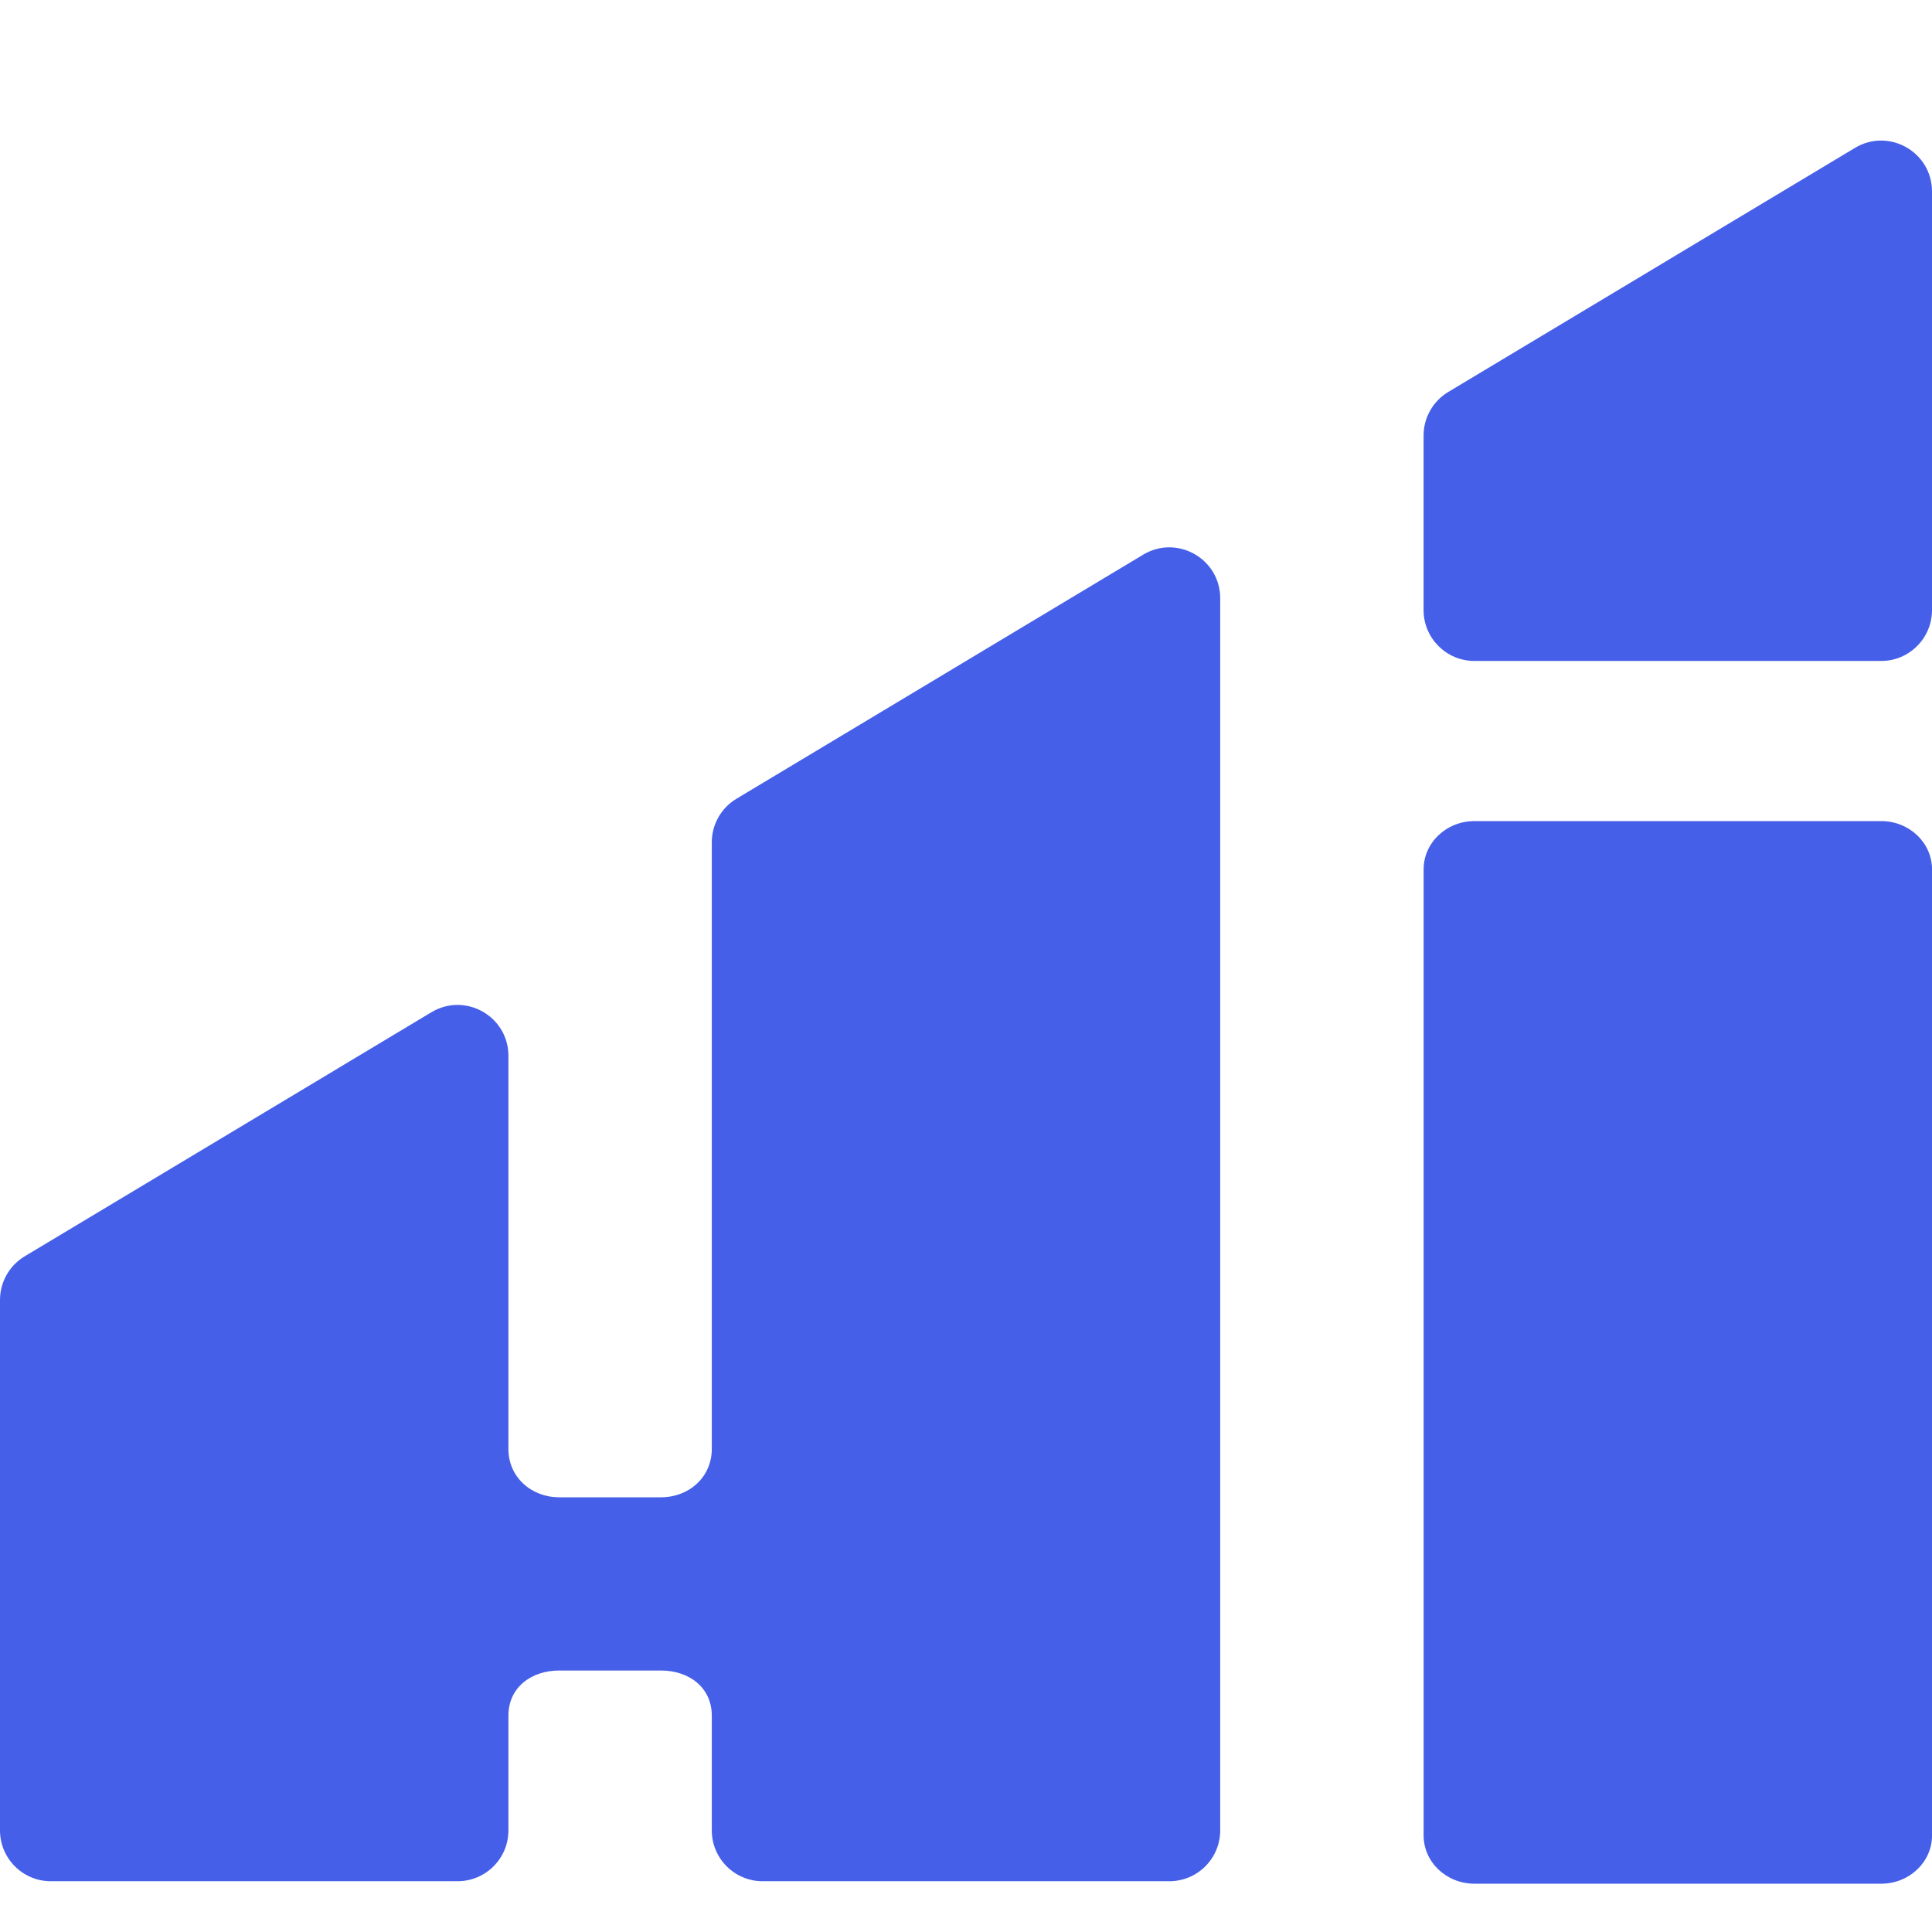
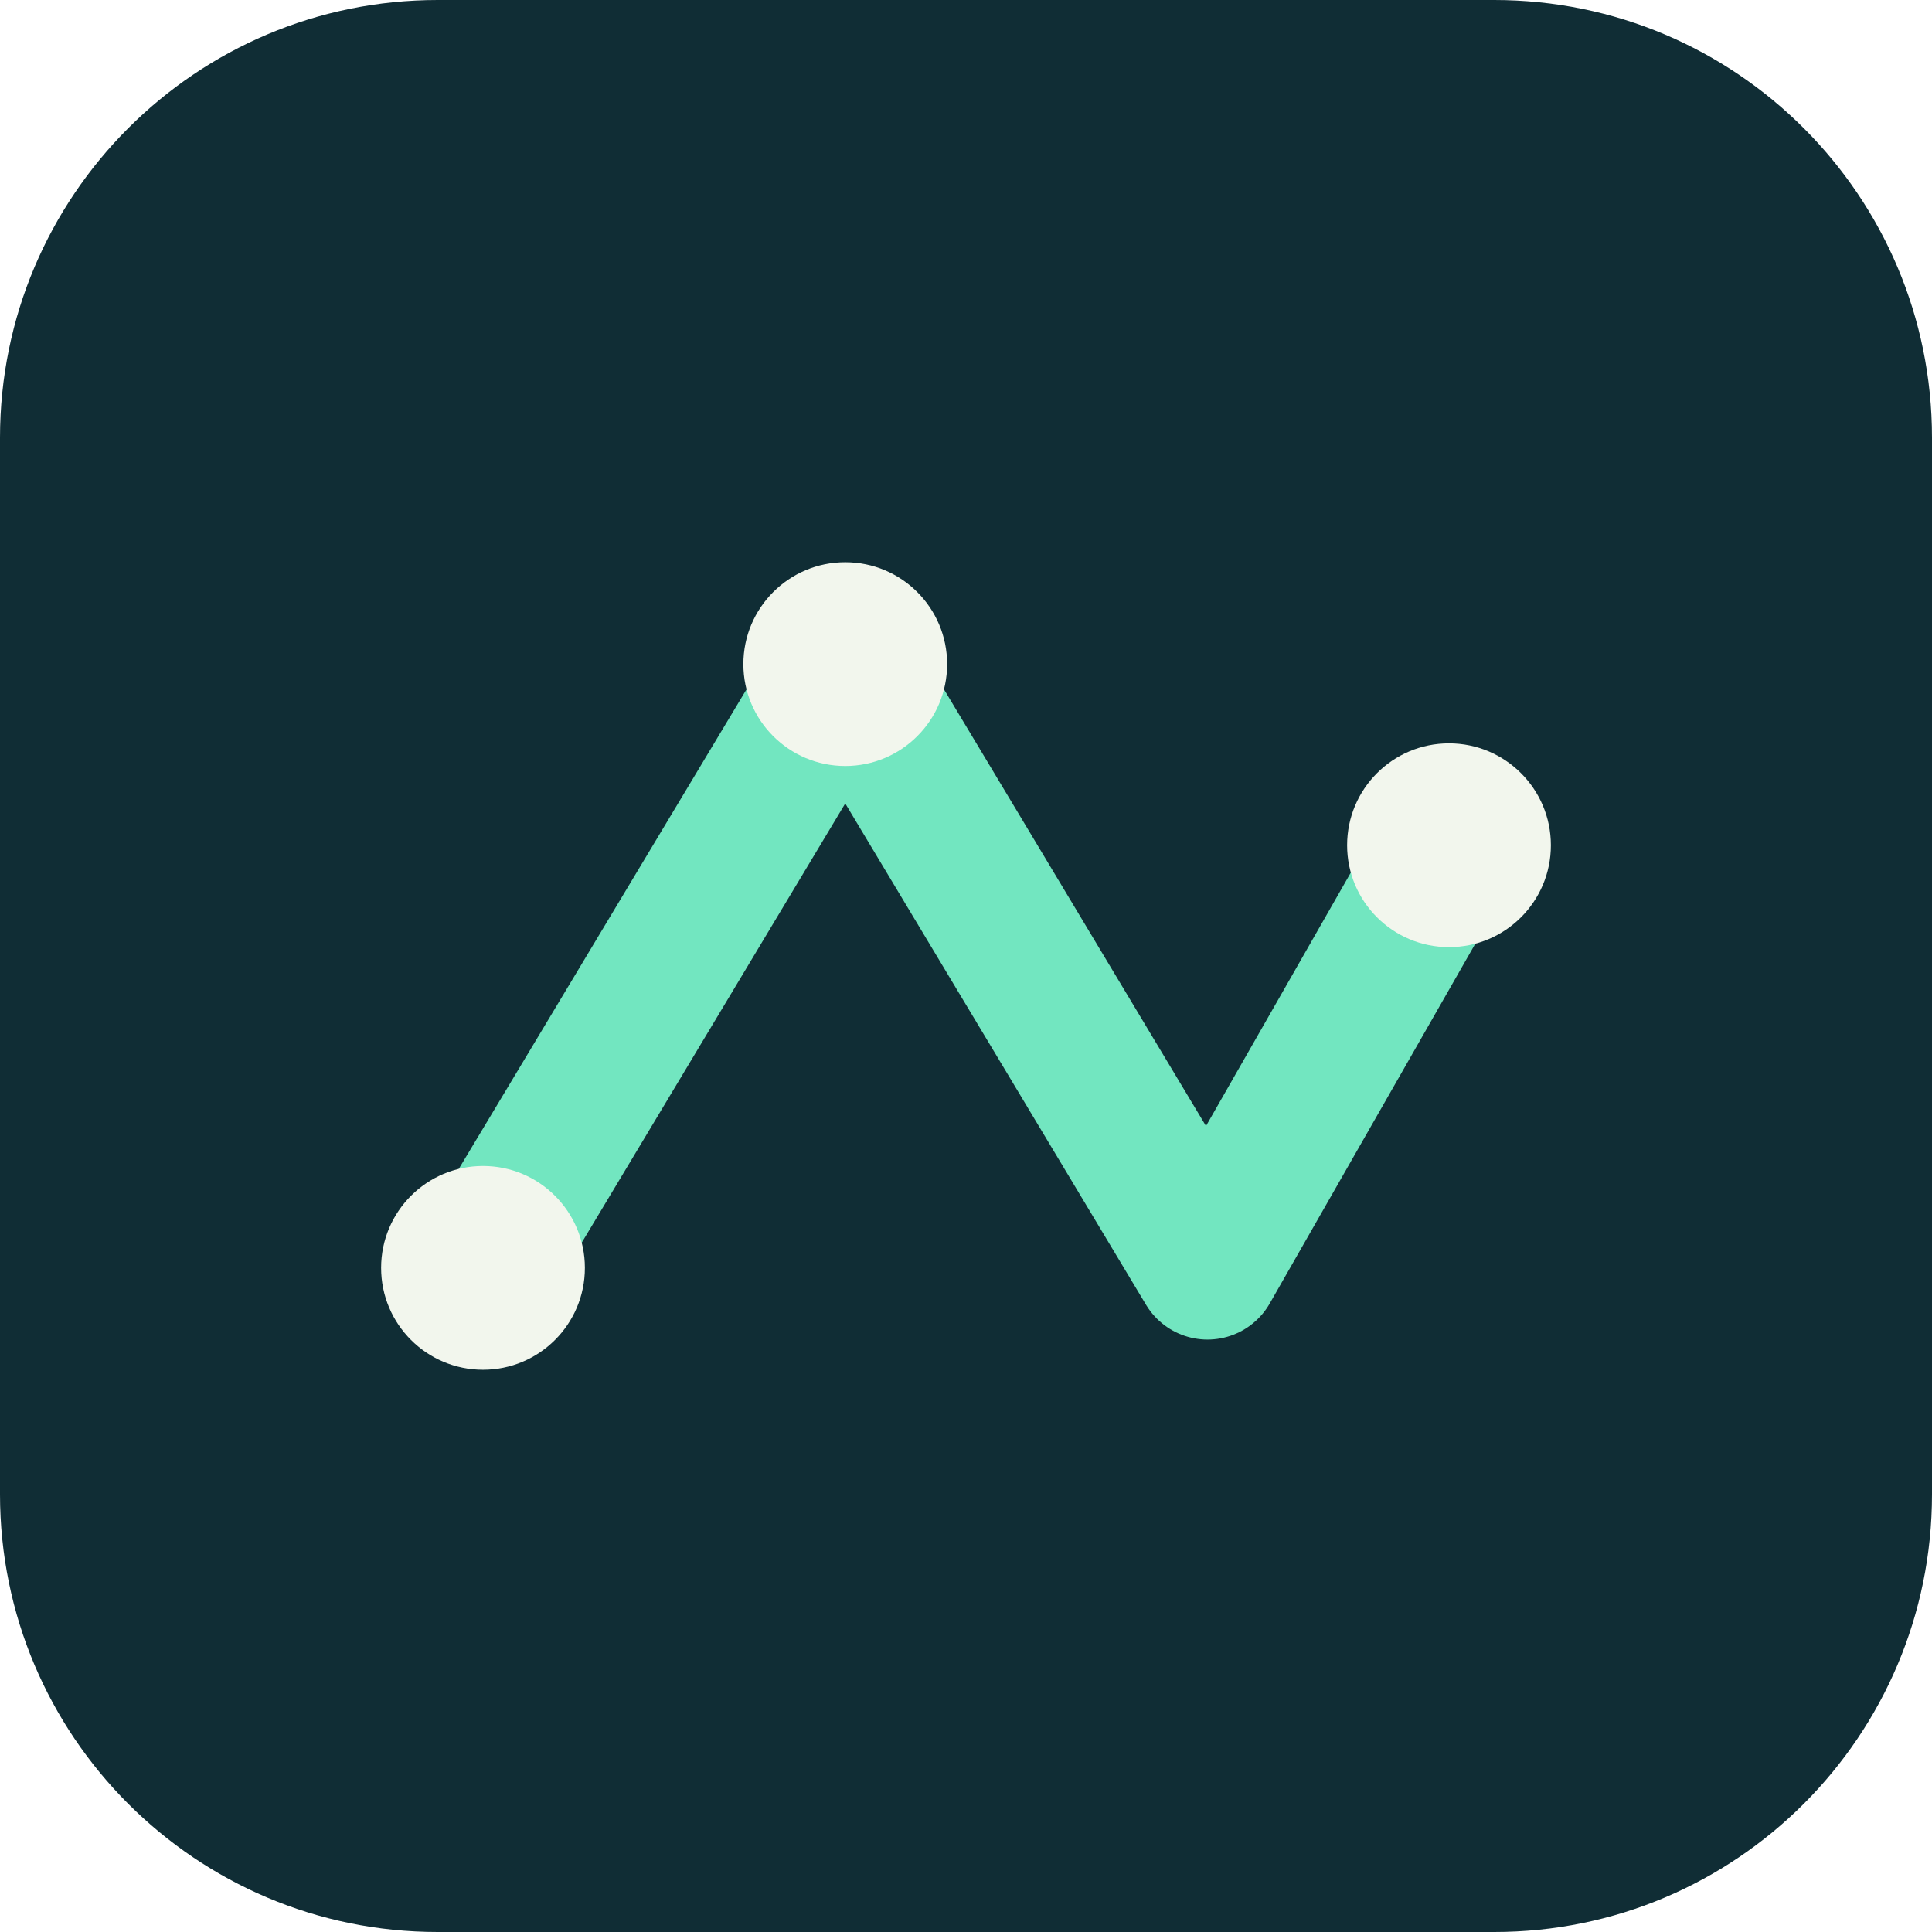
- <svg xmlns="http://www.w3.org/2000/svg" width="64" height="64" viewBox="0 0 64 64" fill="none">
-   <g clip-path="url(#clip0_408_56)">
-     <path d="M47.158 14.428C47.158 13.837 47.468 13.289 47.976 12.984L61.449 4.899C62.572 4.225 64 5.034 64 6.343V20.21C64 21.14 63.246 21.895 62.316 21.895H48.842C47.912 21.895 47.158 21.14 47.158 20.21V14.428Z" fill="#455FE9" />
-     <path fill-rule="evenodd" clip-rule="evenodd" d="M24.397 26.459C23.889 26.764 23.579 27.312 23.579 27.903V43.792L23.579 45.475L23.579 45.476L23.579 48C23.579 48.93 22.825 49.6 21.895 49.6H18.526C17.596 49.6 16.842 48.93 16.842 48V45.475V34.976C16.842 33.667 15.414 32.858 14.291 33.532L0.818 41.617C0.31 41.922 0 42.47 0 43.062V60.634C0 61.564 0.754 62.318 1.684 62.318H15.158C16.088 62.318 16.842 61.564 16.842 60.634V58.949V56.831C16.842 55.901 17.596 55.338 18.526 55.338H21.895C22.825 55.338 23.579 55.901 23.579 56.831V58.949L23.579 60.634C23.579 61.564 24.333 62.318 25.263 62.318H38.737C39.667 62.318 40.421 61.564 40.421 60.634V45.476V43.792V19.818C40.421 18.509 38.993 17.7 37.87 18.374L24.397 26.459Z" fill="#455FE9" />
-     <path d="M47.159 28.8V60.8C47.159 61.684 47.913 62.4 48.843 62.4H62.317C63.247 62.4 64.001 61.684 64.001 60.8V28.8C64.001 27.916 63.247 27.2 62.317 27.2H48.843C47.913 27.2 47.159 27.916 47.159 28.8Z" fill="#455FE9" />
-   </g>
-   <defs>
- 
- </defs>
+ <svg xmlns="http://www.w3.org/2000/svg" width="512" height="512" viewBox="0 0 512 512">
+   <rect width="512" height="512" rx="116" fill="#102D35" />
+   <path d="M128 336L224 176L320 336L384 224" fill="none" stroke="#72E6C0" stroke-width="38" stroke-linecap="round" stroke-linejoin="round" />
+   <circle cx="128" cy="336" r="27" fill="#F2F6ED" />
+   <circle cx="224" cy="176" r="27" fill="#F2F6ED" />
+   <circle cx="384" cy="224" r="27" fill="#F2F6ED" />
</svg>
